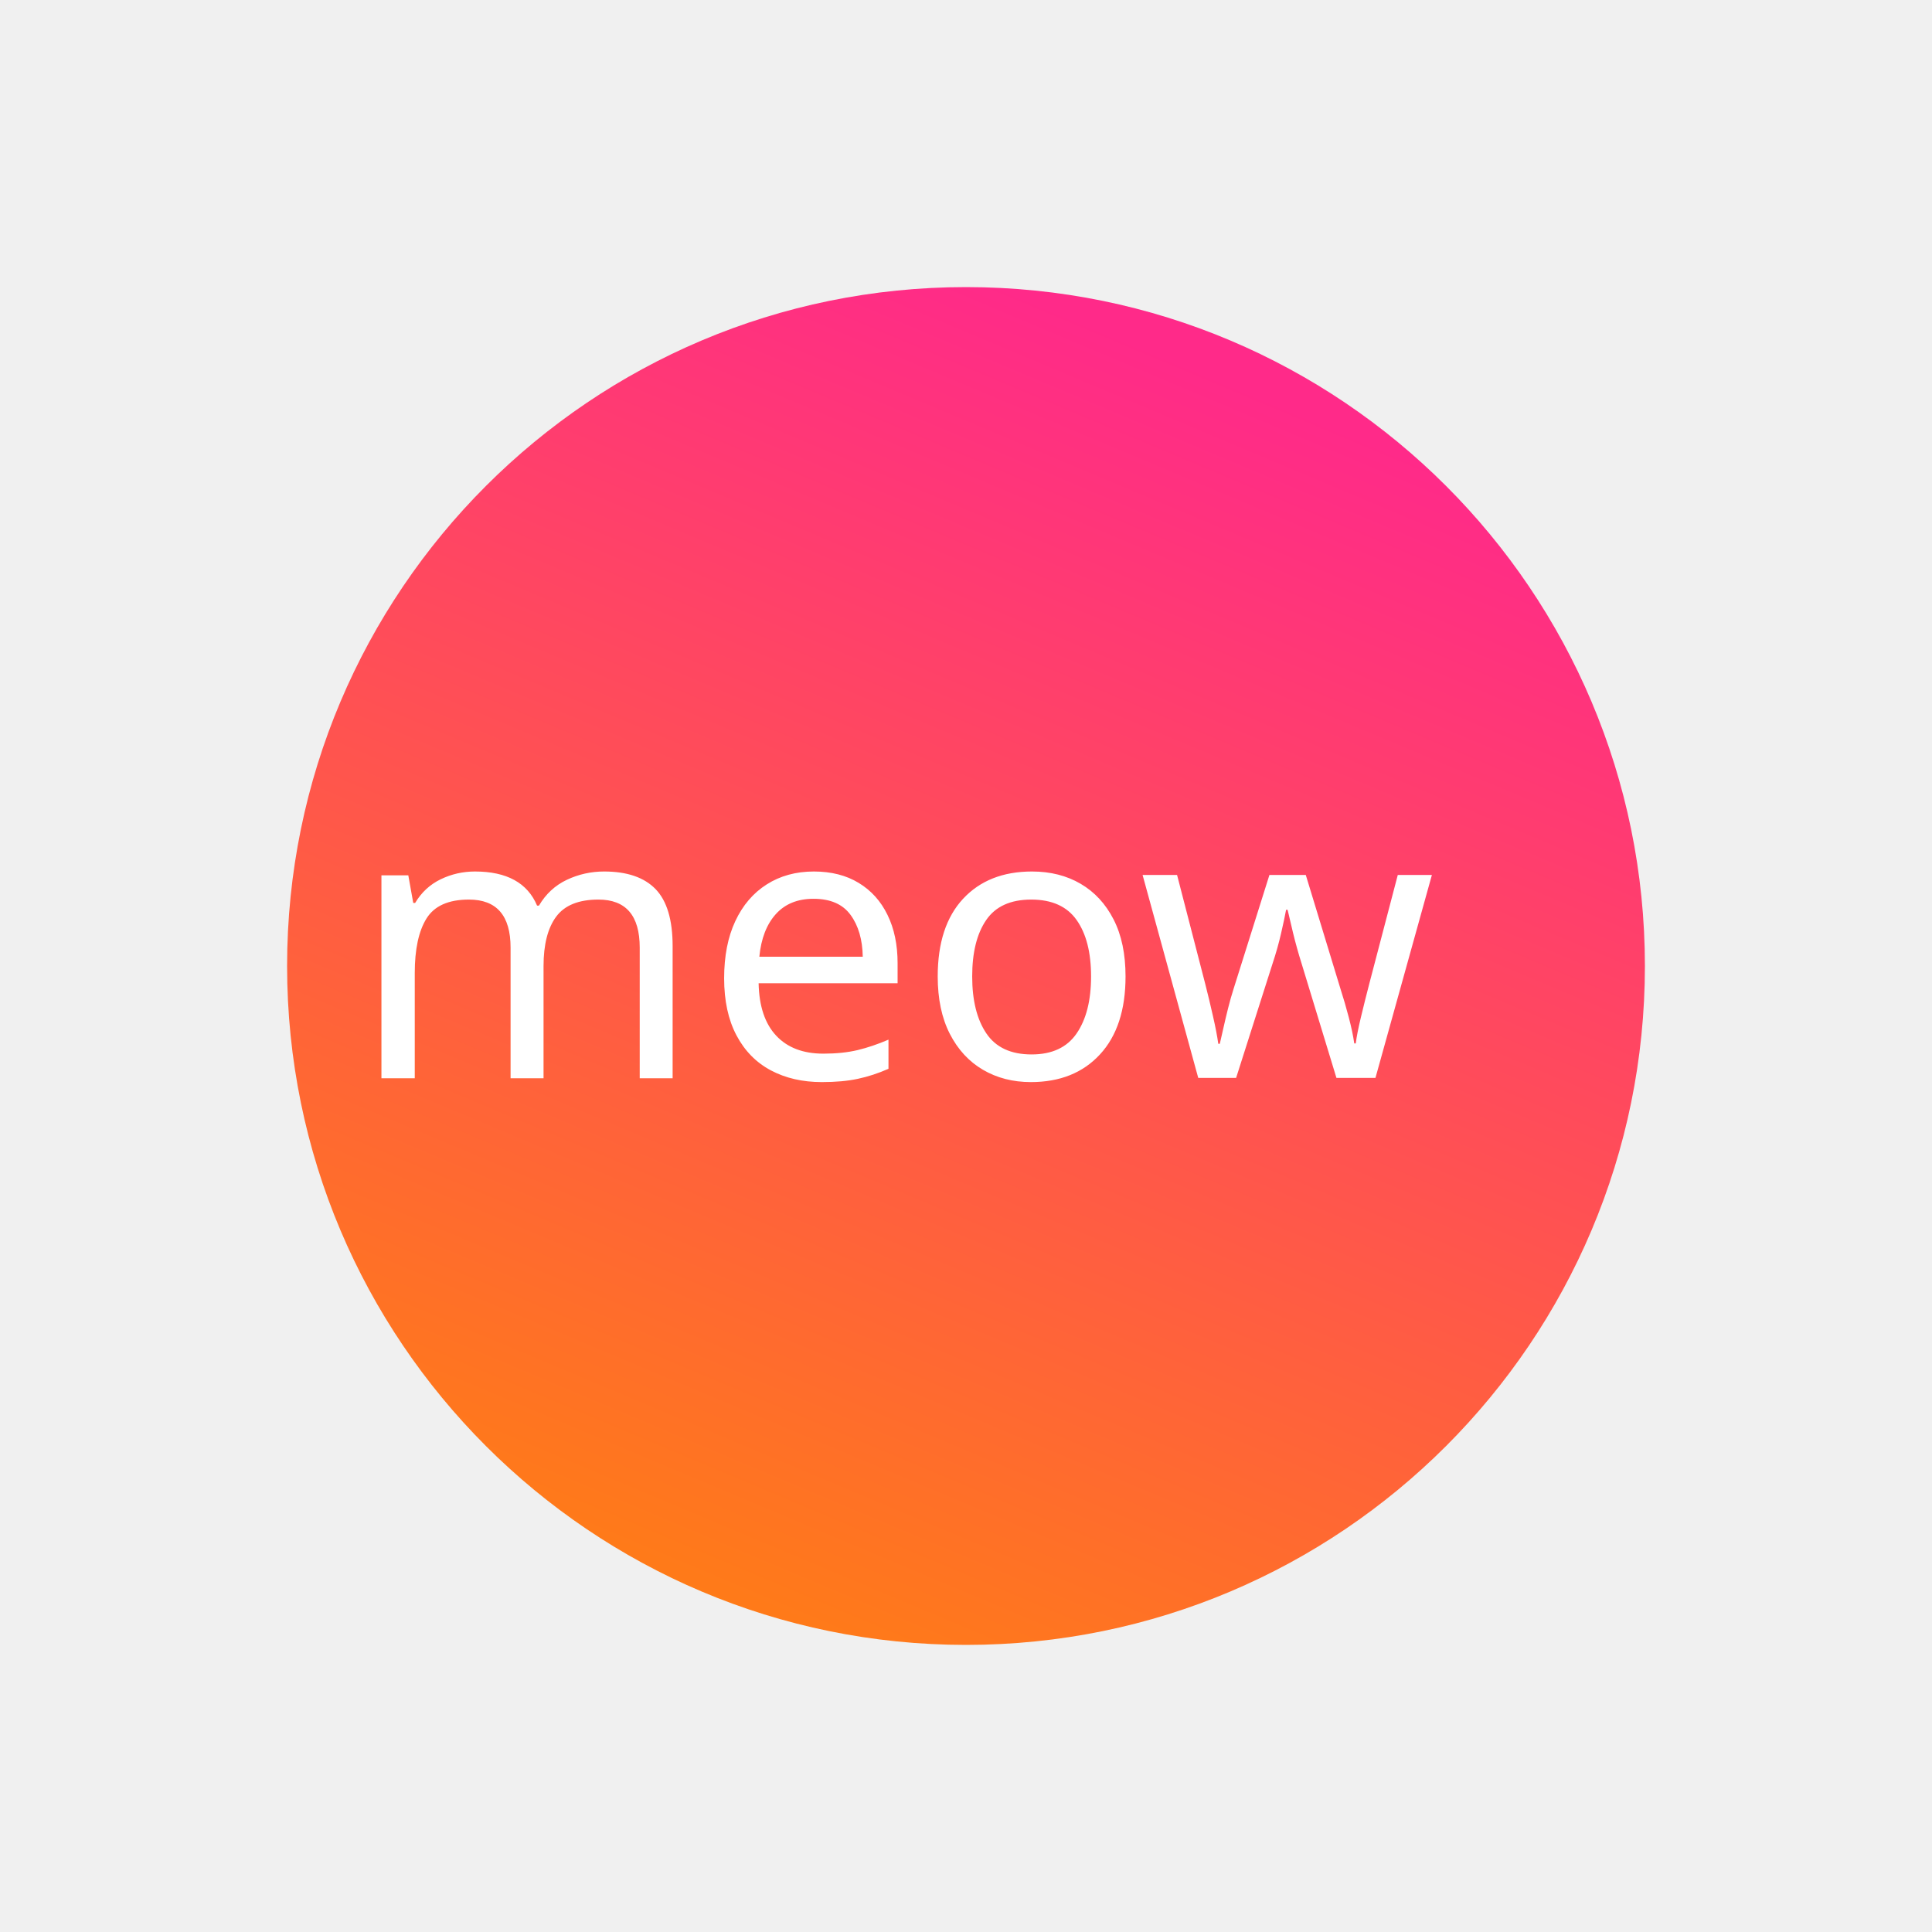
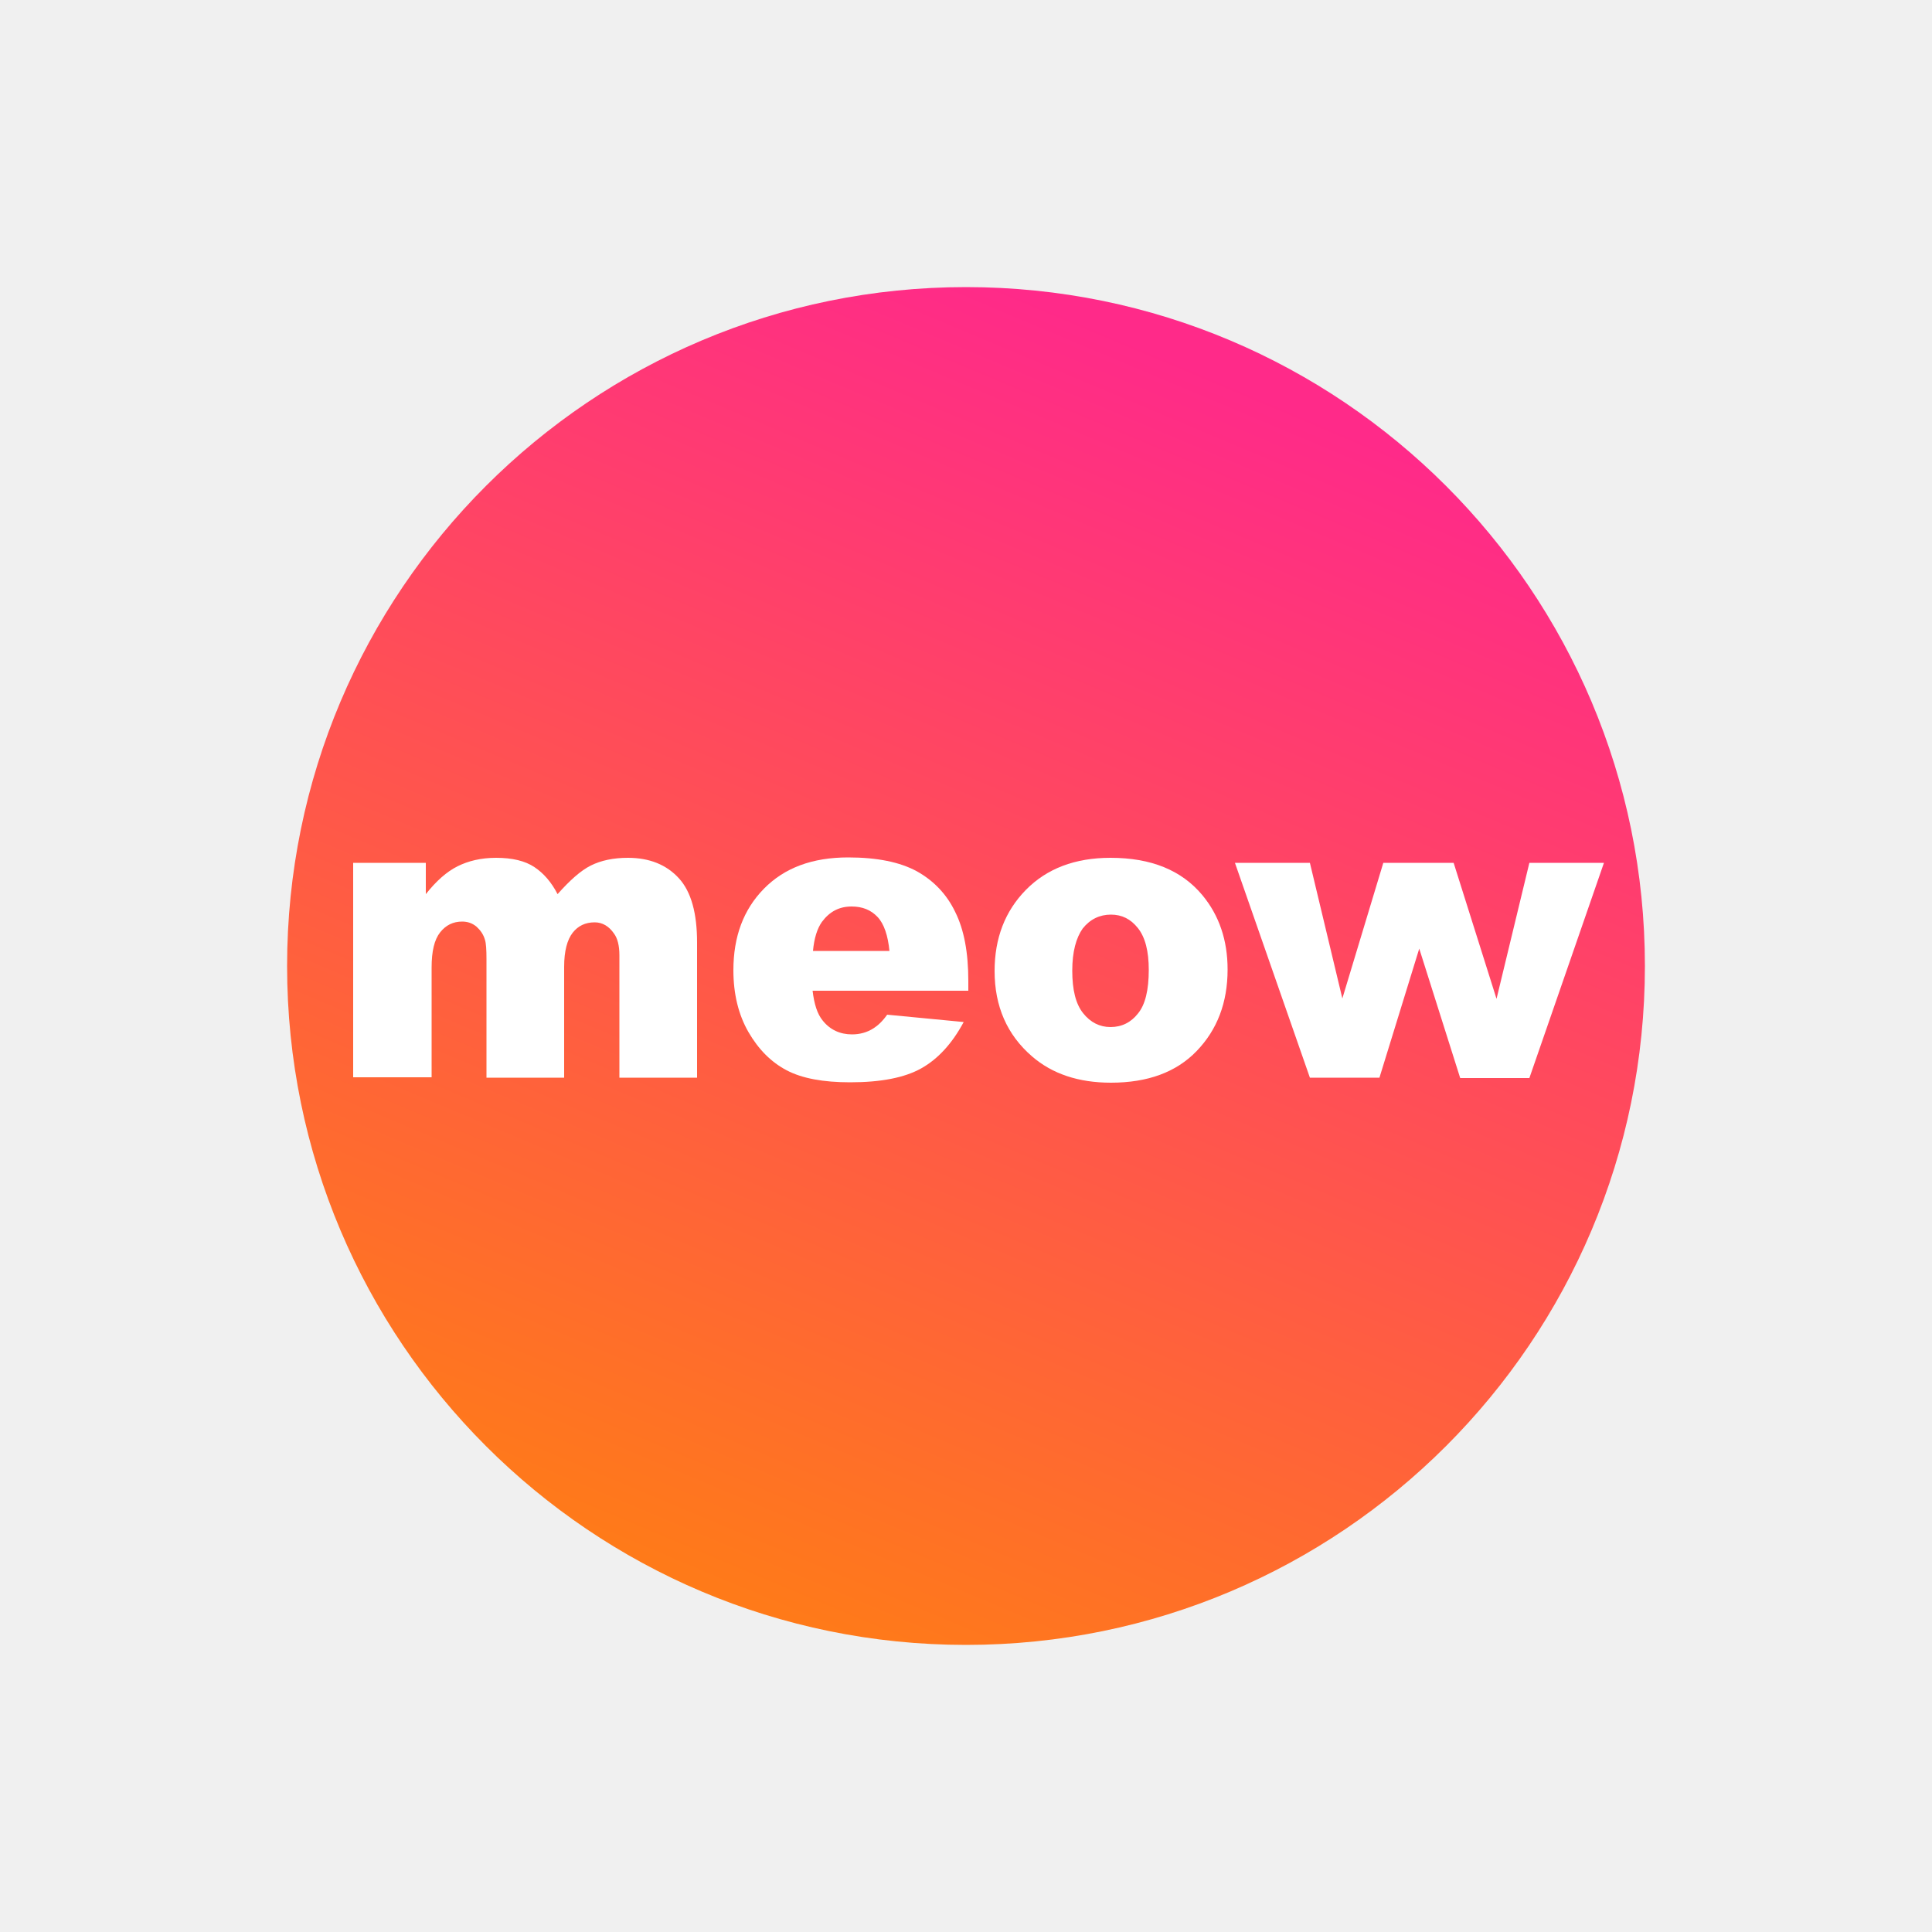
<svg xmlns="http://www.w3.org/2000/svg" version="1.1" id="Слой_1" x="0px" y="0px" viewBox="0 0 500 500" style="enable-background:new 0 0 500 500;" xml:space="preserve">
  <style type="text/css">
	.st0{fill:url(#SVGID_1_);}
	.st1{fill:none;}
- 	.st2{fill:#FFFFFF;}
- 	.st3{font-family:'Arial-Black';}
- 	.st4{font-size:98px;}
+ 	.st2{enable-background:new    ;}
+ 	.st3{fill:#FFFFFF;}
</style>
-   <linearGradient id="SVGID_1_" gradientUnits="userSpaceOnUse" x1="314.411" y1="96.956" x2="178.085" y2="420.874">
+   <linearGradient id="SVGID_1_" gradientUnits="userSpaceOnUse" x1="314.411" y1="403.044" x2="178.064" y2="79.076" gradientTransform="matrix(1 0 0 -1 0 500)">
    <stop offset="0" style="stop-color:#FF2A89" />
    <stop offset="1" style="stop-color:#FF7D15" />
  </linearGradient>
  <circle class="st0" cx="250" cy="250" r="175.7" />
  <rect x="86.4" y="208.9" class="st1" width="329.2" height="104.5" />
-   <text transform="matrix(1 0 0 1 90.3866 279.059)" class="st2 st3 st4">meow</text>
+   <g class="st2">
+     <path class="st3" d="M91.4,223.3h18.8v8.1c2.7-3.4,5.4-5.8,8.2-7.2c2.8-1.4,6.1-2.2,10-2.2c4.2,0,7.5,0.8,9.9,2.4   c2.4,1.6,4.4,3.9,6,7c3.2-3.6,6-6.1,8.6-7.4c2.6-1.3,5.8-2,9.6-2c5.6,0,10,1.8,13.2,5.3c3.2,3.5,4.7,9.1,4.7,16.6v35h-20.1v-31.7   c0-2.5-0.5-4.4-1.4-5.6c-1.3-1.9-3-2.9-5-2.9c-2.4,0-4.3,0.9-5.7,2.7c-1.4,1.8-2.2,4.7-2.2,8.8v28.7h-20.1v-30.7   c0-2.4-0.1-4.1-0.4-5c-0.4-1.4-1.2-2.5-2.2-3.4c-1.1-0.9-2.3-1.3-3.7-1.3c-2.3,0-4.2,0.9-5.7,2.8c-1.5,1.9-2.2,4.9-2.2,9.1v28.4   H91.4V223.3z" />
+     <path class="st3" d="M250.6,256.4h-40.3c0.4,3.4,1.2,6,2.6,7.7c1.9,2.4,4.5,3.6,7.6,3.6c2,0,3.9-0.5,5.6-1.6   c1.1-0.7,2.3-1.8,3.5-3.5l19.8,1.9c-3,5.6-6.7,9.6-11,12c-4.3,2.4-10.4,3.6-18.4,3.6c-6.9,0-12.4-1-16.4-3.1   c-4-2.1-7.3-5.4-9.9-9.9c-2.6-4.5-3.9-9.9-3.9-16c0-8.7,2.6-15.7,7.9-21.1c5.3-5.4,12.5-8.1,21.8-8.1c7.5,0,13.4,1.2,17.8,3.6   c4.3,2.4,7.7,5.9,9.9,10.5c2.3,4.6,3.4,10.5,3.4,17.9V256.4z M230.2,246.2c-0.4-4.1-1.4-7.1-3.1-8.9c-1.7-1.8-3.9-2.7-6.7-2.7   c-3.2,0-5.7,1.3-7.7,4c-1.2,1.7-2,4.2-2.3,7.5H230.2z" />
+     <path class="st3" d="M257.4,251.3c0-8.5,2.7-15.5,8.1-21c5.4-5.5,12.7-8.3,21.9-8.3c10.5,0,18.4,3.2,23.8,9.7   c4.3,5.2,6.5,11.6,6.5,19.2c0,8.6-2.7,15.6-8,21.1c-5.3,5.5-12.7,8.2-22.2,8.2c-8.4,0-15.2-2.3-20.4-6.8   C260.6,267.8,257.4,260.4,257.4,251.3z M277.5,251.2c0,5,0.9,8.6,2.8,11c1.9,2.4,4.3,3.6,7.1,3.6c2.9,0,5.3-1.2,7.1-3.5   c1.9-2.3,2.8-6.1,2.8-11.3c0-4.8-0.9-8.4-2.8-10.8c-1.9-2.4-4.2-3.5-7-3.5c-2.9,0-5.4,1.2-7.3,3.6   C278.5,242.7,277.5,246.3,277.5,251.2z" />
+     <path class="st3" d="M319.6,223.3H339l8.4,35.1l10.6-35.1h18.2l11.1,35.2l8.5-35.2h19.3l-19.3,55.7h-17.9l-10.6-33.5L357,278.9h-18   L319.6,223.3z" />
+   </g>
</svg>
